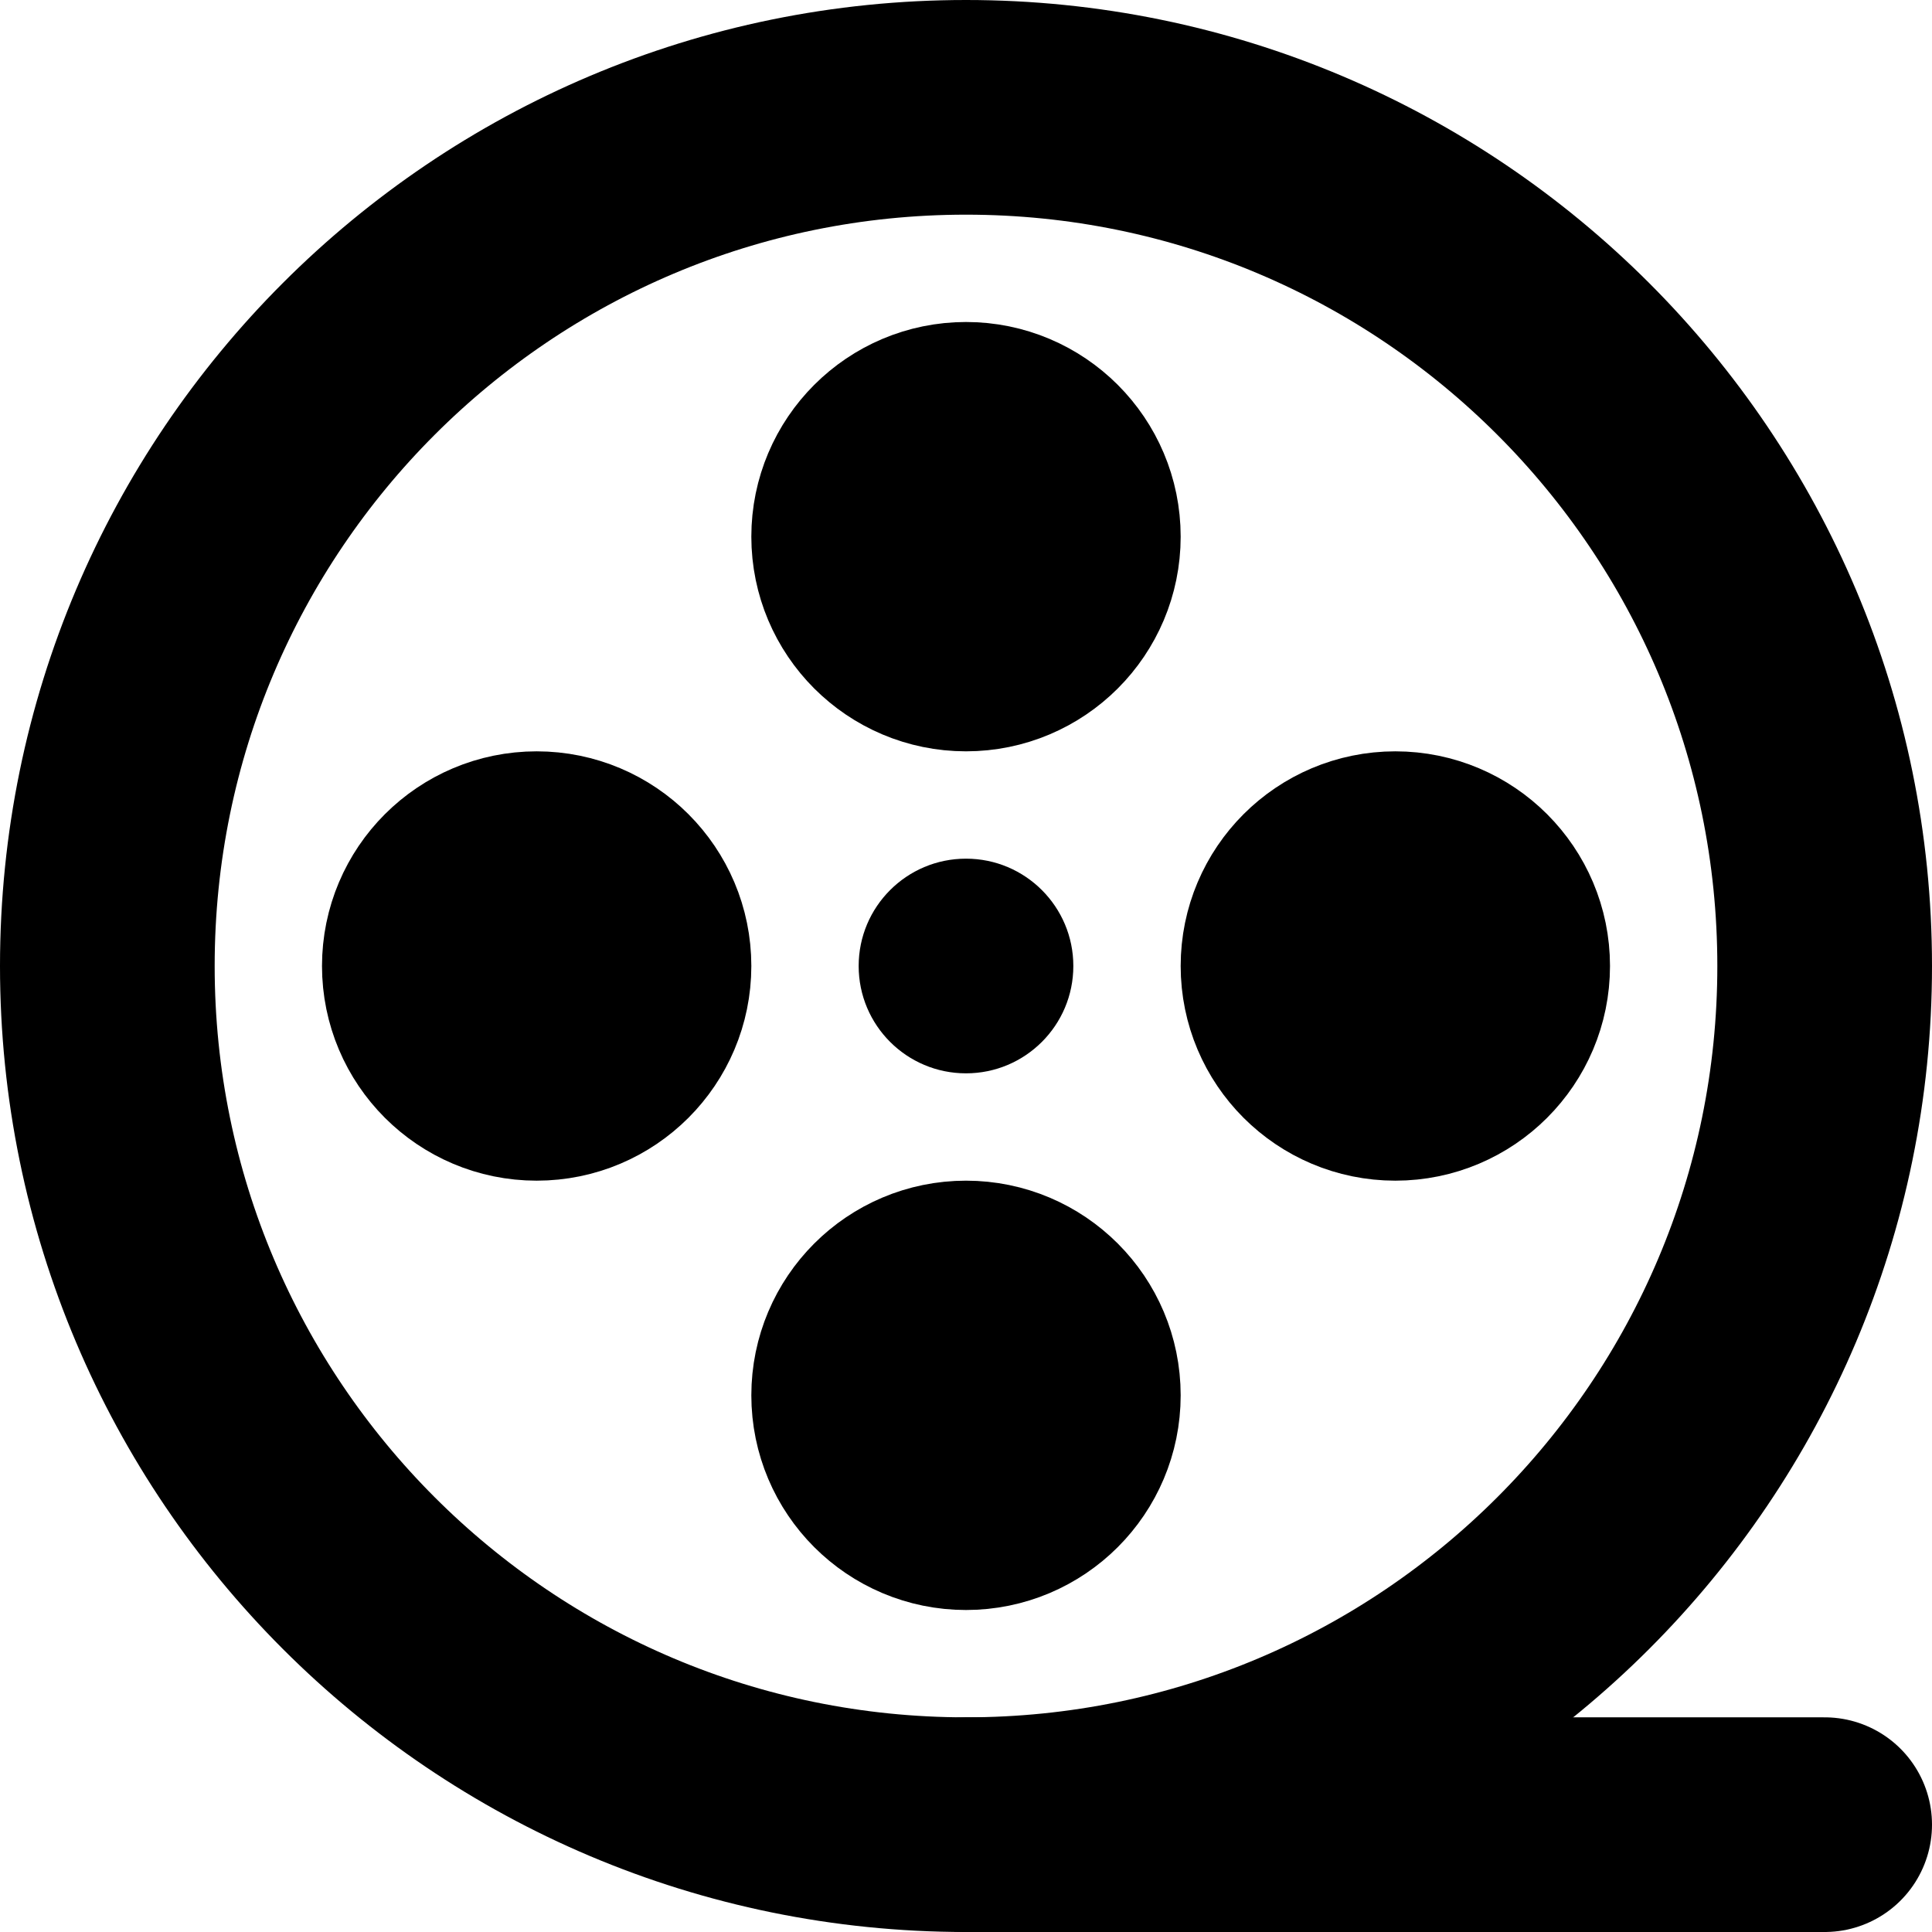
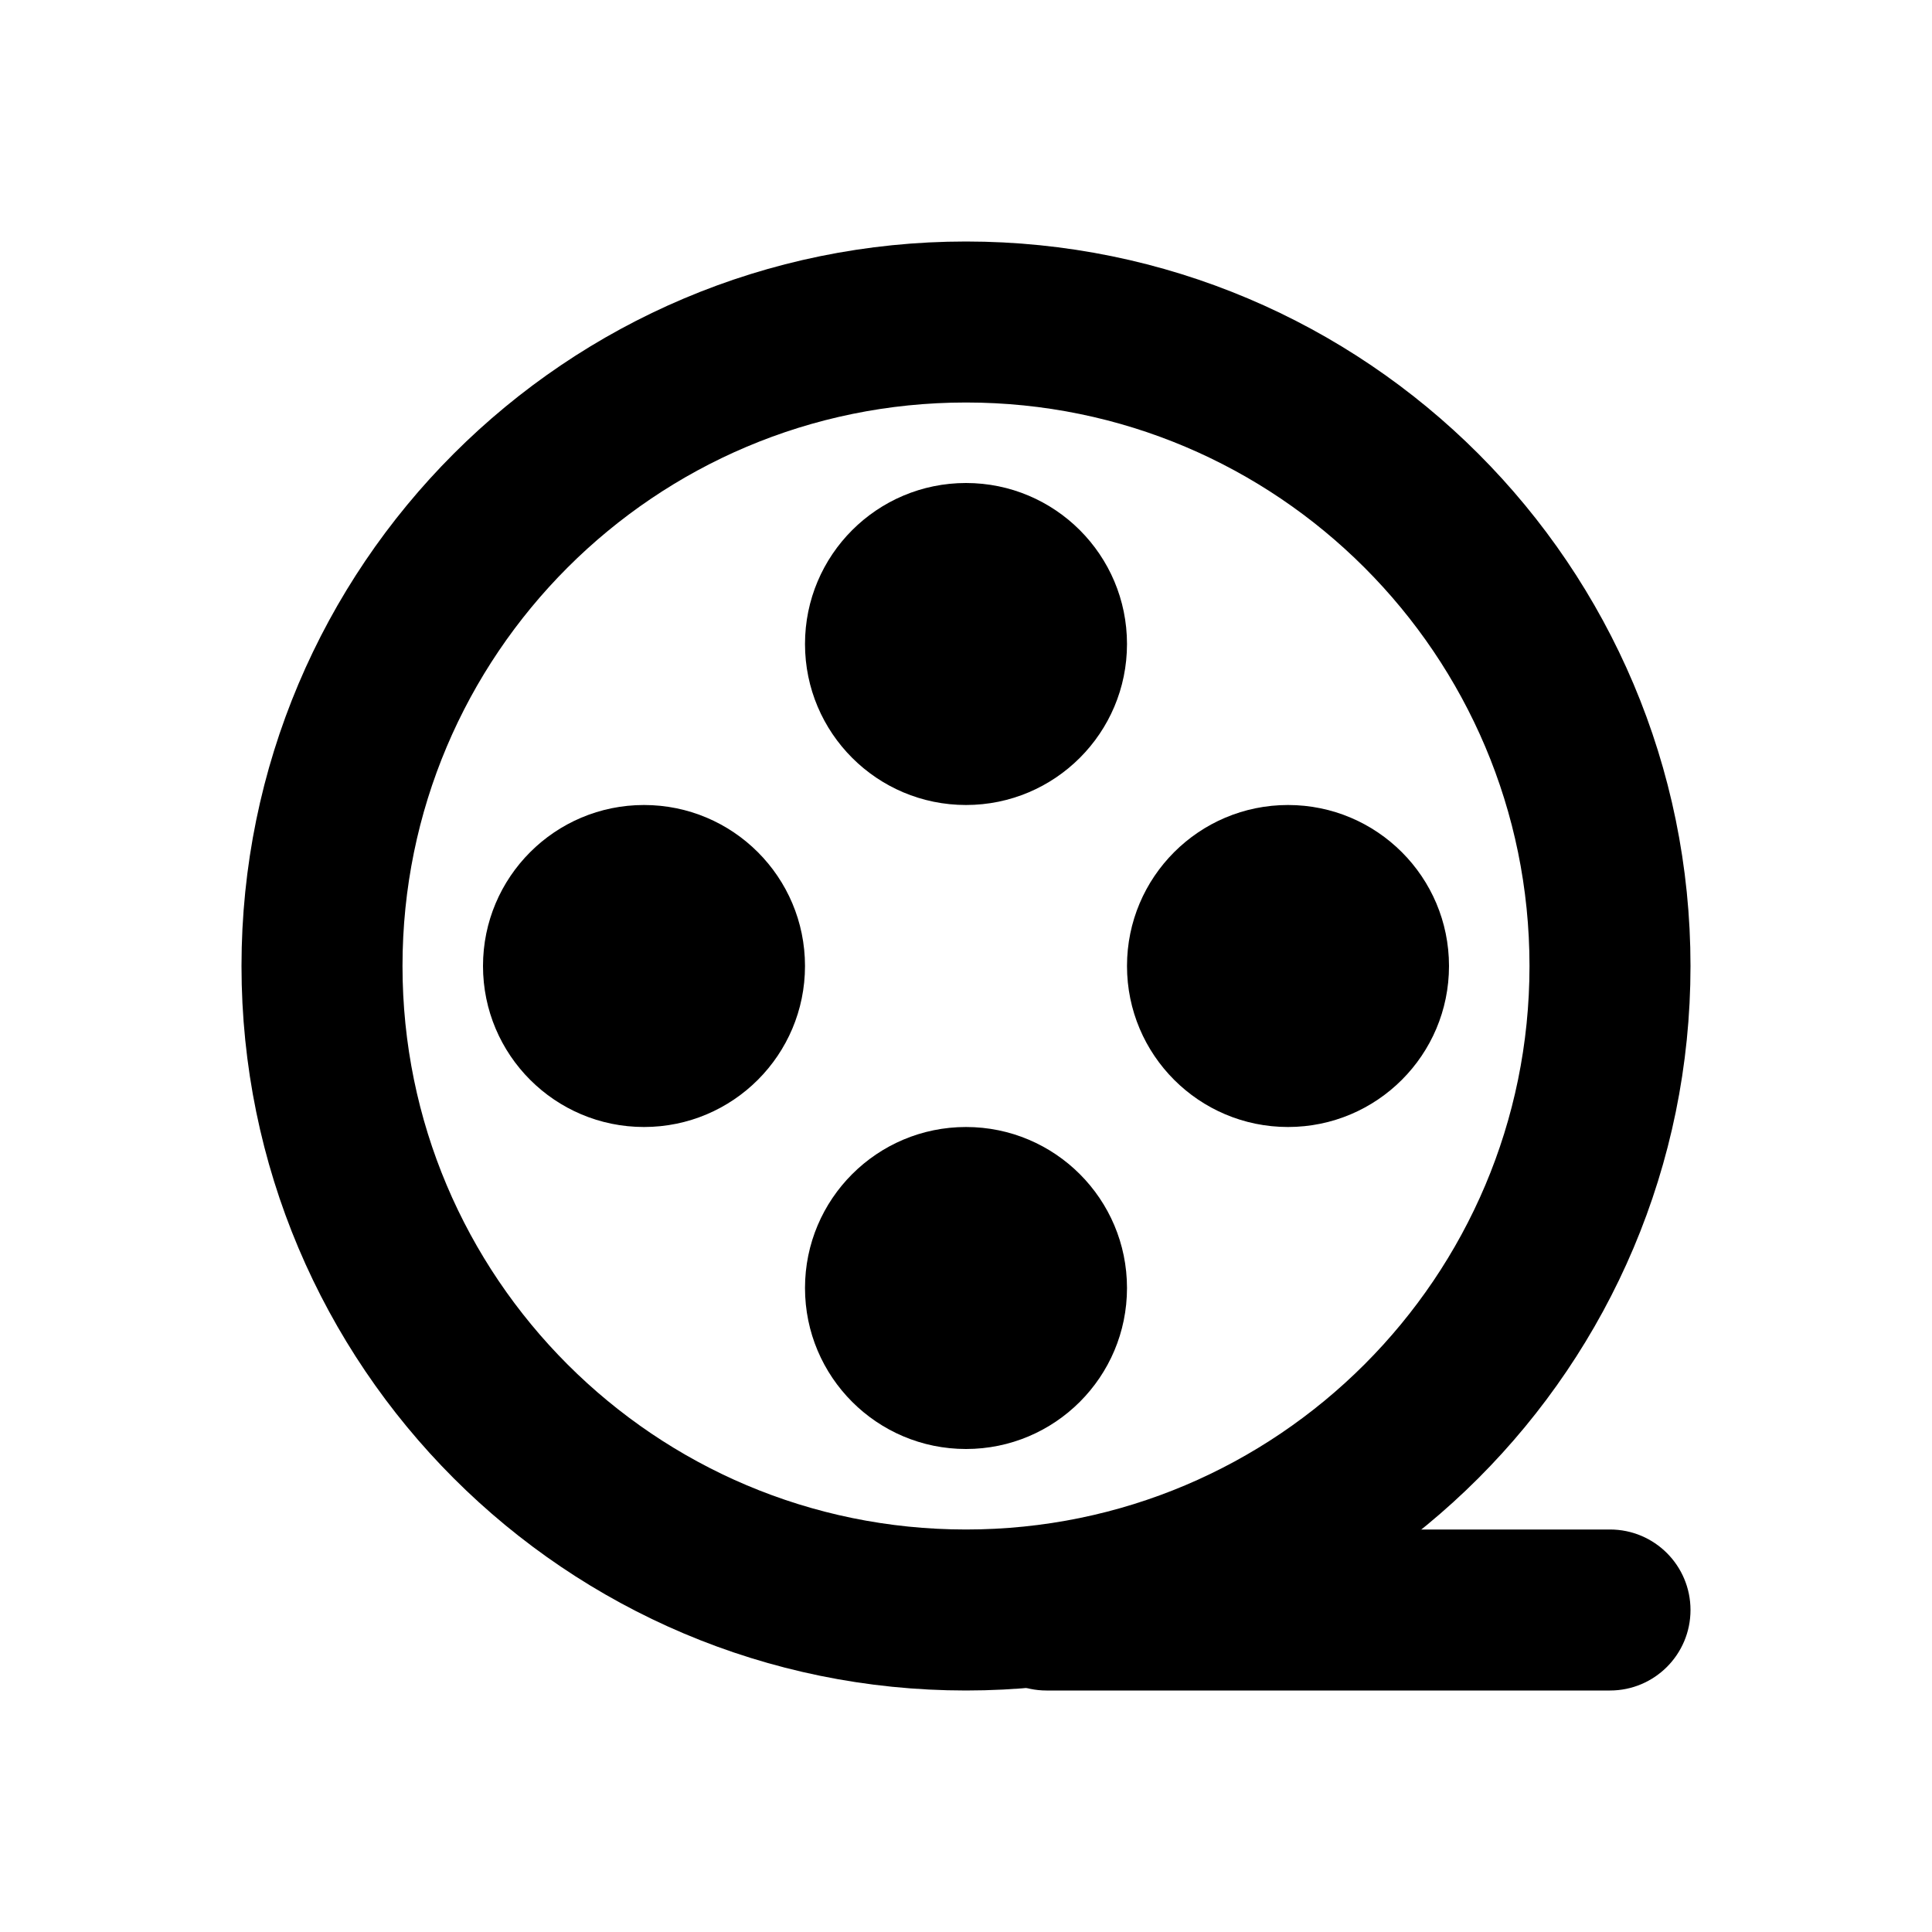
- <svg xmlns="http://www.w3.org/2000/svg" width="18" height="18" viewBox="0 0 18 18">
-   <g id="Group_7886" data-name="Group 7886" transform="translate(-841 -401)">
-     <circle id="Ellipse_406" data-name="Ellipse 406" cx="8" cy="8" r="8" transform="translate(842 402)" fill="none" stroke="#000" stroke-miterlimit="10" stroke-width="2" />
-     <circle id="Ellipse_407" data-name="Ellipse 407" cx="1" cy="1" r="1" transform="translate(849 409)" />
-     <circle id="Ellipse_408" data-name="Ellipse 408" cx="1" cy="1" r="1" transform="translate(849 405)" fill="none" stroke="#000" stroke-miterlimit="10" stroke-width="2" />
-     <circle id="Ellipse_409" data-name="Ellipse 409" cx="1" cy="1" r="1" transform="translate(853 409)" fill="none" stroke="#000" stroke-miterlimit="10" stroke-width="2" />
-     <circle id="Ellipse_410" data-name="Ellipse 410" cx="1" cy="1" r="1" transform="translate(849 413)" fill="none" stroke="#000" stroke-miterlimit="10" stroke-width="2" />
-     <circle id="Ellipse_411" data-name="Ellipse 411" cx="1" cy="1" r="1" transform="translate(845 409)" fill="none" stroke="#000" stroke-miterlimit="10" stroke-width="2" />
-     <line id="Line_2149" data-name="Line 2149" x2="8" transform="translate(850 418)" fill="none" stroke="#000" stroke-linecap="round" stroke-miterlimit="10" stroke-width="2" />
-   </g>
+ <svg xmlns="http://www.w3.org/2000/svg" width="24" height="24" viewBox="0 0 24 24" fill="none">
+   <path d="M12 20C16.418 20 20 16.418 20 12C20 7.582 16.418 4 12 4C7.582 4 4 7.582 4 12C4 16.418 7.582 20 12 20Z" stroke="black" stroke-width="2" stroke-linecap="round" stroke-linejoin="round" />
+   <circle cx="12" cy="8" r="2" fill="black" />
+   <circle cx="12" cy="16" r="2" fill="black" />
+   <circle cx="8" cy="12" r="2" fill="black" />
+   <circle cx="16" cy="12" r="2" fill="black" />
+   <rect x="12" y="19" width="9" height="2" rx="1" fill="black" />
</svg>
